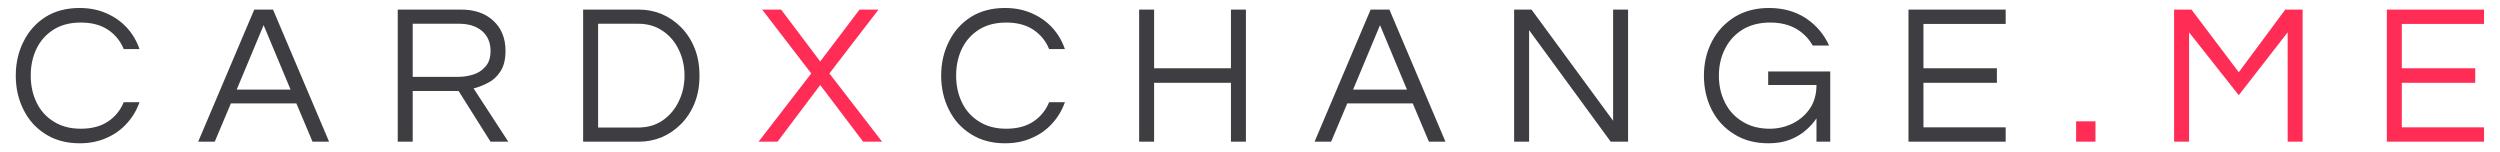
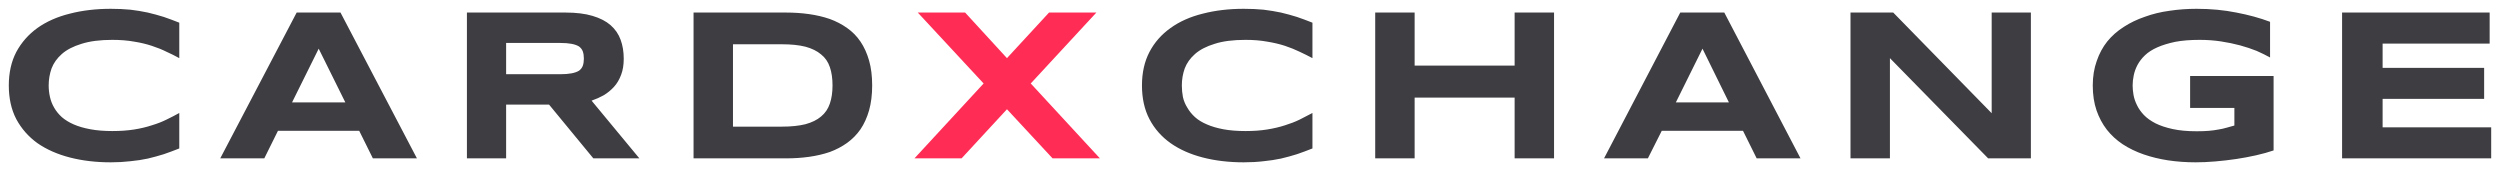
- <svg xmlns="http://www.w3.org/2000/svg" viewBox="-4.0 -71.0 1252.7 75.8" role="img" aria-labelledby="title">
+ <svg xmlns="http://www.w3.org/2000/svg" viewBox="1.9 -71.9 1135.1 77.7" role="img" aria-labelledby="title">
  <style>.ink{fill:#3d3d42}.x{fill:#FF2D55}@media (prefers-color-scheme:dark){.ink{fill:#f2f2f4}.x{fill:#ff4d6d}}</style>
-   <path class="ink" d="M35.9 0.8Q26.0 0.8 18.8 -3.8Q11.6 -8.3 7.8 -16.0Q3.9 -23.7 3.9 -33.1Q3.9 -42.5 7.8 -50.2Q11.6 -57.9 18.8 -62.5Q26.0 -67.0 35.9 -67.0Q43.4 -67.0 49.4 -64.3Q55.4 -61.7 59.6 -57.1Q63.8 -52.5 65.9 -46.4H58.0Q55.5 -52.5 50.1 -56.1Q44.7 -59.7 36.5 -59.7Q28.5 -59.7 22.9 -56.2Q17.2 -52.6 14.3 -46.6Q11.4 -40.6 11.4 -33.1Q11.4 -25.7 14.3 -19.7Q17.2 -13.6 22.9 -10.1Q28.5 -6.5 36.5 -6.5Q44.7 -6.5 50.1 -10.1Q55.5 -13.7 58.0 -19.8H65.9Q63.8 -13.8 59.6 -9.2Q55.4 -4.5 49.4 -1.9Q43.4 0.8 35.9 0.8ZM95.3 0.0 123.4 -66.2H132.8L160.9 0.0H152.6L144.5 -19.2H111.7L103.6 0.0ZM114.6 -26.1H141.6L128.1 -58.4ZM195.3 0.0V-66.2H227.0Q237.2 -66.2 243.2 -60.6Q249.3 -55.0 249.3 -45.5Q249.3 -39.1 246.8 -35.3Q244.4 -31.5 240.7 -29.6Q237.0 -27.6 233.3 -26.7L250.7 0.0H241.8L225.8 -25.4H202.8V0.0ZM202.8 -32.5H225.7Q229.3 -32.5 233.0 -33.6Q236.7 -34.7 239.2 -37.6Q241.8 -40.4 241.8 -45.5Q241.8 -51.8 237.5 -55.5Q233.2 -59.1 226.1 -59.1H202.8ZM288.2 0.0V-66.2H316.1Q322.0 -66.2 327.5 -64.0Q332.9 -61.7 337.2 -57.4Q341.5 -53.1 344.0 -47.0Q346.5 -40.9 346.5 -33.1Q346.5 -25.3 344.0 -19.2Q341.5 -13.1 337.2 -8.8Q332.9 -4.5 327.5 -2.2Q322.0 0.0 316.1 0.0ZM295.7 -7.1H315.8Q322.9 -7.1 328.1 -10.7Q333.3 -14.3 336.1 -20.2Q339.0 -26.1 339.0 -33.1Q339.0 -40.2 336.1 -46.1Q333.3 -52.0 328.1 -55.5Q322.9 -59.1 315.8 -59.1H295.7ZM499.6 0.8Q489.7 0.8 482.5 -3.8Q475.3 -8.3 471.5 -16.0Q467.6 -23.7 467.6 -33.1Q467.6 -42.5 471.5 -50.2Q475.3 -57.9 482.5 -62.5Q489.7 -67.0 499.6 -67.0Q507.1 -67.0 513.1 -64.3Q519.1 -61.7 523.3 -57.1Q527.5 -52.5 529.6 -46.4H521.7Q519.2 -52.5 513.8 -56.1Q508.4 -59.7 500.2 -59.7Q492.2 -59.7 486.6 -56.2Q480.9 -52.6 478.0 -46.6Q475.1 -40.6 475.1 -33.1Q475.1 -25.7 478.0 -19.7Q480.9 -13.6 486.6 -10.1Q492.2 -6.5 500.2 -6.5Q508.4 -6.5 513.8 -10.1Q519.2 -13.7 521.7 -19.8H529.6Q527.5 -13.8 523.3 -9.2Q519.1 -4.5 513.1 -1.9Q507.1 0.8 499.6 0.8ZM566.8 0.0V-66.2H574.3V-36.8H612.8V-66.2H620.3V0.0H612.8V-29.5H574.3V0.0ZM654.7 0.0 682.8 -66.2H692.2L720.3 0.0H712.0L703.9 -19.2H671.1L663.0 0.0ZM674.0 -26.1H701.0L687.5 -58.4ZM754.7 0.0V-66.2H763.4L804.3 -10.5V-66.2H811.8V0.0H803.1L762.2 -55.9V0.0ZM882.2 0.8Q872.1 0.8 864.9 -3.8Q857.6 -8.3 853.7 -16.0Q849.8 -23.7 849.8 -33.1Q849.8 -42.5 853.8 -50.2Q857.8 -57.9 865.2 -62.5Q872.5 -67.0 882.4 -67.0Q893.1 -67.0 901.0 -61.8Q908.8 -56.5 912.5 -48.2H904.3Q901.3 -53.5 896.0 -56.6Q890.6 -59.7 883.0 -59.7Q875.0 -59.7 869.2 -56.2Q863.4 -52.6 860.4 -46.6Q857.3 -40.6 857.3 -33.1Q857.3 -25.7 860.3 -19.7Q863.3 -13.6 869.1 -10.1Q874.8 -6.5 882.8 -6.5Q888.8 -6.5 894.2 -9.1Q899.5 -11.7 902.9 -16.6Q906.2 -21.5 906.2 -28.4H882.0V-35.2H913.1V0.0H906.2V-11.7Q904.1 -8.5 900.8 -5.7Q897.5 -2.8 892.9 -1.0Q888.2 0.8 882.2 0.8ZM952.3 0.0V-66.2H1001.0V-59.0H959.8V-36.8H996.6V-29.5H959.8V-7.2H1001.0V0.0Z" />
-   <path class="x" d="M376.1 0.0 402.5 -34.2 377.9 -66.2H387.4L407.0 -40.2L426.7 -66.2H436.2L411.6 -34.2L438.0 0.0H428.5L407.0 -28.4L385.6 0.0ZM1036.3 0.0V-10.2H1046.0V0.0ZM1085.4 0.0V-66.2H1094.1L1117.8 -34.8L1141.1 -66.2H1149.8V0.0H1142.3V-54.8L1117.8 -23.3L1092.9 -54.8V0.0ZM1192.0 0.0V-66.2H1240.7V-59.0H1199.5V-36.8H1236.3V-29.5H1199.5V-7.2H1240.7V0.0Z" />
+   <path class="ink" d="M83.3 -4.5Q79.8 -3.1 76.3 -1.9Q72.8 -0.8 69 0.1Q65.3 0.9 61.1 1.3Q56.9 1.8 52.2 1.8Q42.1 1.8 33.6 -0.4Q25.1 -2.6 18.9 -6.9Q12.8 -11.3 9.3 -17.8Q5.9 -24.3 5.9 -33.1Q5.9 -41.8 9.3 -48.3Q12.8 -54.8 18.9 -59.2Q25.1 -63.6 33.6 -65.7Q42.1 -67.9 52.2 -67.9Q56.9 -67.9 61.1 -67.5Q65.3 -67 69 -66.2Q72.8 -65.3 76.3 -64.2Q79.8 -63 83.3 -61.6V-45.5Q80.6 -47 77.5 -48.4Q74.5 -49.9 70.8 -51.1Q67.2 -52.3 62.8 -53Q58.4 -53.8 52.9 -53.8Q44.5 -53.8 38.9 -52Q33.3 -50.3 30 -47.4Q26.7 -44.5 25.3 -40.8Q24 -37.1 24 -33.1Q24 -30.4 24.6 -27.8Q25.2 -25.2 26.5 -23Q27.8 -20.7 30 -18.7Q32.2 -16.8 35.4 -15.4Q38.6 -14 43 -13.2Q47.3 -12.4 52.9 -12.4Q58.4 -12.4 62.8 -13.1Q67.2 -13.8 70.8 -15Q74.5 -16.1 77.5 -17.6Q80.6 -19.1 83.3 -20.6V-4.5ZM165 -12.5H128.1L121.9 0H101.9L136.6 -66.2H156.5L191.2 0H171.2ZM134.5 -25.4H158.7L146.6 -49.8ZM231.7 0H213.9V-66.2H258.7Q265.9 -66.2 270.9 -64.7Q276 -63.2 279.1 -60.5Q282.3 -57.7 283.7 -53.8Q285.1 -50 285.1 -45.2Q285.1 -41 283.9 -37.9Q282.7 -34.7 280.7 -32.5Q278.7 -30.3 276.1 -28.7Q273.4 -27.2 270.5 -26.2L292.2 0H271.3L251.2 -24.4H231.7ZM267 -45.3Q267 -47.2 266.5 -48.6Q266 -49.9 264.8 -50.8Q263.5 -51.6 261.4 -52Q259.3 -52.4 256.2 -52.4H231.7V-38.2H256.2Q259.3 -38.2 261.4 -38.6Q263.5 -39 264.8 -39.8Q266 -40.7 266.5 -42Q267 -43.4 267 -45.3ZM397.9 -33.1Q397.9 -26.8 396.5 -21.8Q395.1 -16.9 392.6 -13.2Q390.1 -9.6 386.5 -7Q383 -4.5 378.7 -2.9Q374.3 -1.4 369.3 -0.7Q364.3 0 358.9 0H316.8V-66.2H358.8Q364.2 -66.2 369.2 -65.5Q374.2 -64.8 378.6 -63.3Q383 -61.7 386.5 -59.2Q390.1 -56.7 392.6 -53Q395.1 -49.3 396.5 -44.4Q397.9 -39.5 397.9 -33.1ZM379.9 -33.1Q379.9 -37.9 378.7 -41.4Q377.5 -45 374.7 -47.2Q372 -49.5 367.6 -50.7Q363.2 -51.8 356.9 -51.8H334.7V-14.4H356.9Q363.2 -14.4 367.6 -15.5Q372 -16.7 374.7 -19Q377.5 -21.3 378.7 -24.9Q379.9 -28.4 379.9 -33.1ZM597.8 -4.5Q594.3 -3.1 590.8 -1.9Q587.3 -0.8 583.5 0.1Q579.7 0.9 575.6 1.3Q571.4 1.8 566.6 1.8Q556.5 1.8 548 -0.4Q539.5 -2.6 533.4 -6.9Q527.2 -11.3 523.8 -17.8Q520.4 -24.3 520.4 -33.1Q520.4 -41.8 523.8 -48.3Q527.2 -54.8 533.4 -59.2Q539.5 -63.6 548 -65.7Q556.5 -67.9 566.6 -67.9Q571.4 -67.9 575.6 -67.5Q579.7 -67 583.5 -66.2Q587.3 -65.3 590.8 -64.2Q594.3 -63 597.8 -61.6V-45.5Q595 -47 592 -48.4Q588.9 -49.9 585.3 -51.1Q581.6 -52.3 577.2 -53Q572.9 -53.8 567.4 -53.8Q558.9 -53.8 553.4 -52Q547.8 -50.3 544.5 -47.4Q541.2 -44.5 539.8 -40.8Q538.5 -37.1 538.5 -33.1Q538.5 -30.4 539 -27.8Q539.6 -25.2 541 -23Q542.3 -20.7 544.5 -18.7Q546.6 -16.8 549.9 -15.4Q553.1 -14 557.4 -13.2Q561.7 -12.4 567.4 -12.4Q572.9 -12.4 577.2 -13.1Q581.6 -13.8 585.3 -15Q588.9 -16.1 592 -17.6Q595 -19.1 597.8 -20.6V-4.5ZM689.6 0V-27.6H644.2V0H626.3V-66.2H644.2V-42.1H689.6V-66.2H707.5V0ZM793.3 -12.5H756.4L750.1 0H730.2L764.8 -66.2H784.8L819.4 0H799.5ZM762.8 -25.4H786.9L774.9 -49.8ZM904.6 0 860 -45.5V0H842.1V-66.2H861.5L906.2 -20.5V-66.2H924V0ZM999.2 -67.9Q1008.9 -67.9 1017.3 -66.2Q1025.7 -64.6 1032.6 -62V-45.8Q1029.9 -47.3 1026.5 -48.8Q1023 -50.2 1019 -51.3Q1014.9 -52.4 1010.3 -53.1Q1005.7 -53.8 1000.6 -53.8Q994.2 -53.8 989.5 -52.9Q984.8 -51.9 981.4 -50.4Q978 -48.9 975.8 -46.8Q973.7 -44.8 972.4 -42.4Q971.2 -40.1 970.7 -37.7Q970.2 -35.3 970.2 -33.1Q970.2 -31.1 970.6 -28.8Q971 -26.5 972.2 -24.1Q973.3 -21.8 975.3 -19.7Q977.3 -17.6 980.6 -15.9Q983.8 -14.3 988.4 -13.3Q993 -12.3 999.3 -12.3Q1002.5 -12.3 1004.8 -12.5Q1007.2 -12.7 1009.2 -13.1Q1011.1 -13.4 1012.8 -13.9Q1014.5 -14.4 1016.4 -14.9V-22.9H996.3V-37.4H1034.2V-3.6Q1030.7 -2.4 1026.3 -1.4Q1021.9 -0.4 1017.2 0.3Q1012.5 1 1007.7 1.4Q1003 1.8 998.8 1.8Q992.3 1.8 986.3 0.9Q980.4 0 975.2 -1.8Q970 -3.6 965.7 -6.4Q961.5 -9.2 958.5 -13Q955.5 -16.9 953.8 -21.8Q952.1 -26.8 952.1 -33.1Q952.1 -39.2 953.9 -44.2Q955.6 -49.2 958.7 -53.1Q961.8 -56.9 966.2 -59.7Q970.5 -62.5 975.8 -64.3Q981 -66.2 986.9 -67Q992.9 -67.9 999.2 -67.9ZM1065.3 0V-66.2H1132.3V-52.1H1083.7V-41.1H1129.8V-27H1083.7V-14.1H1133V0Z" />
+   <path class="x" d="M469.9 -34 501.3 0H479.8L459.1 -22.3L438.5 0H417.1L448.5 -34L418.6 -66.2H440.1L459.1 -45.5L478.2 -66.2H499.7Z" />
</svg>
